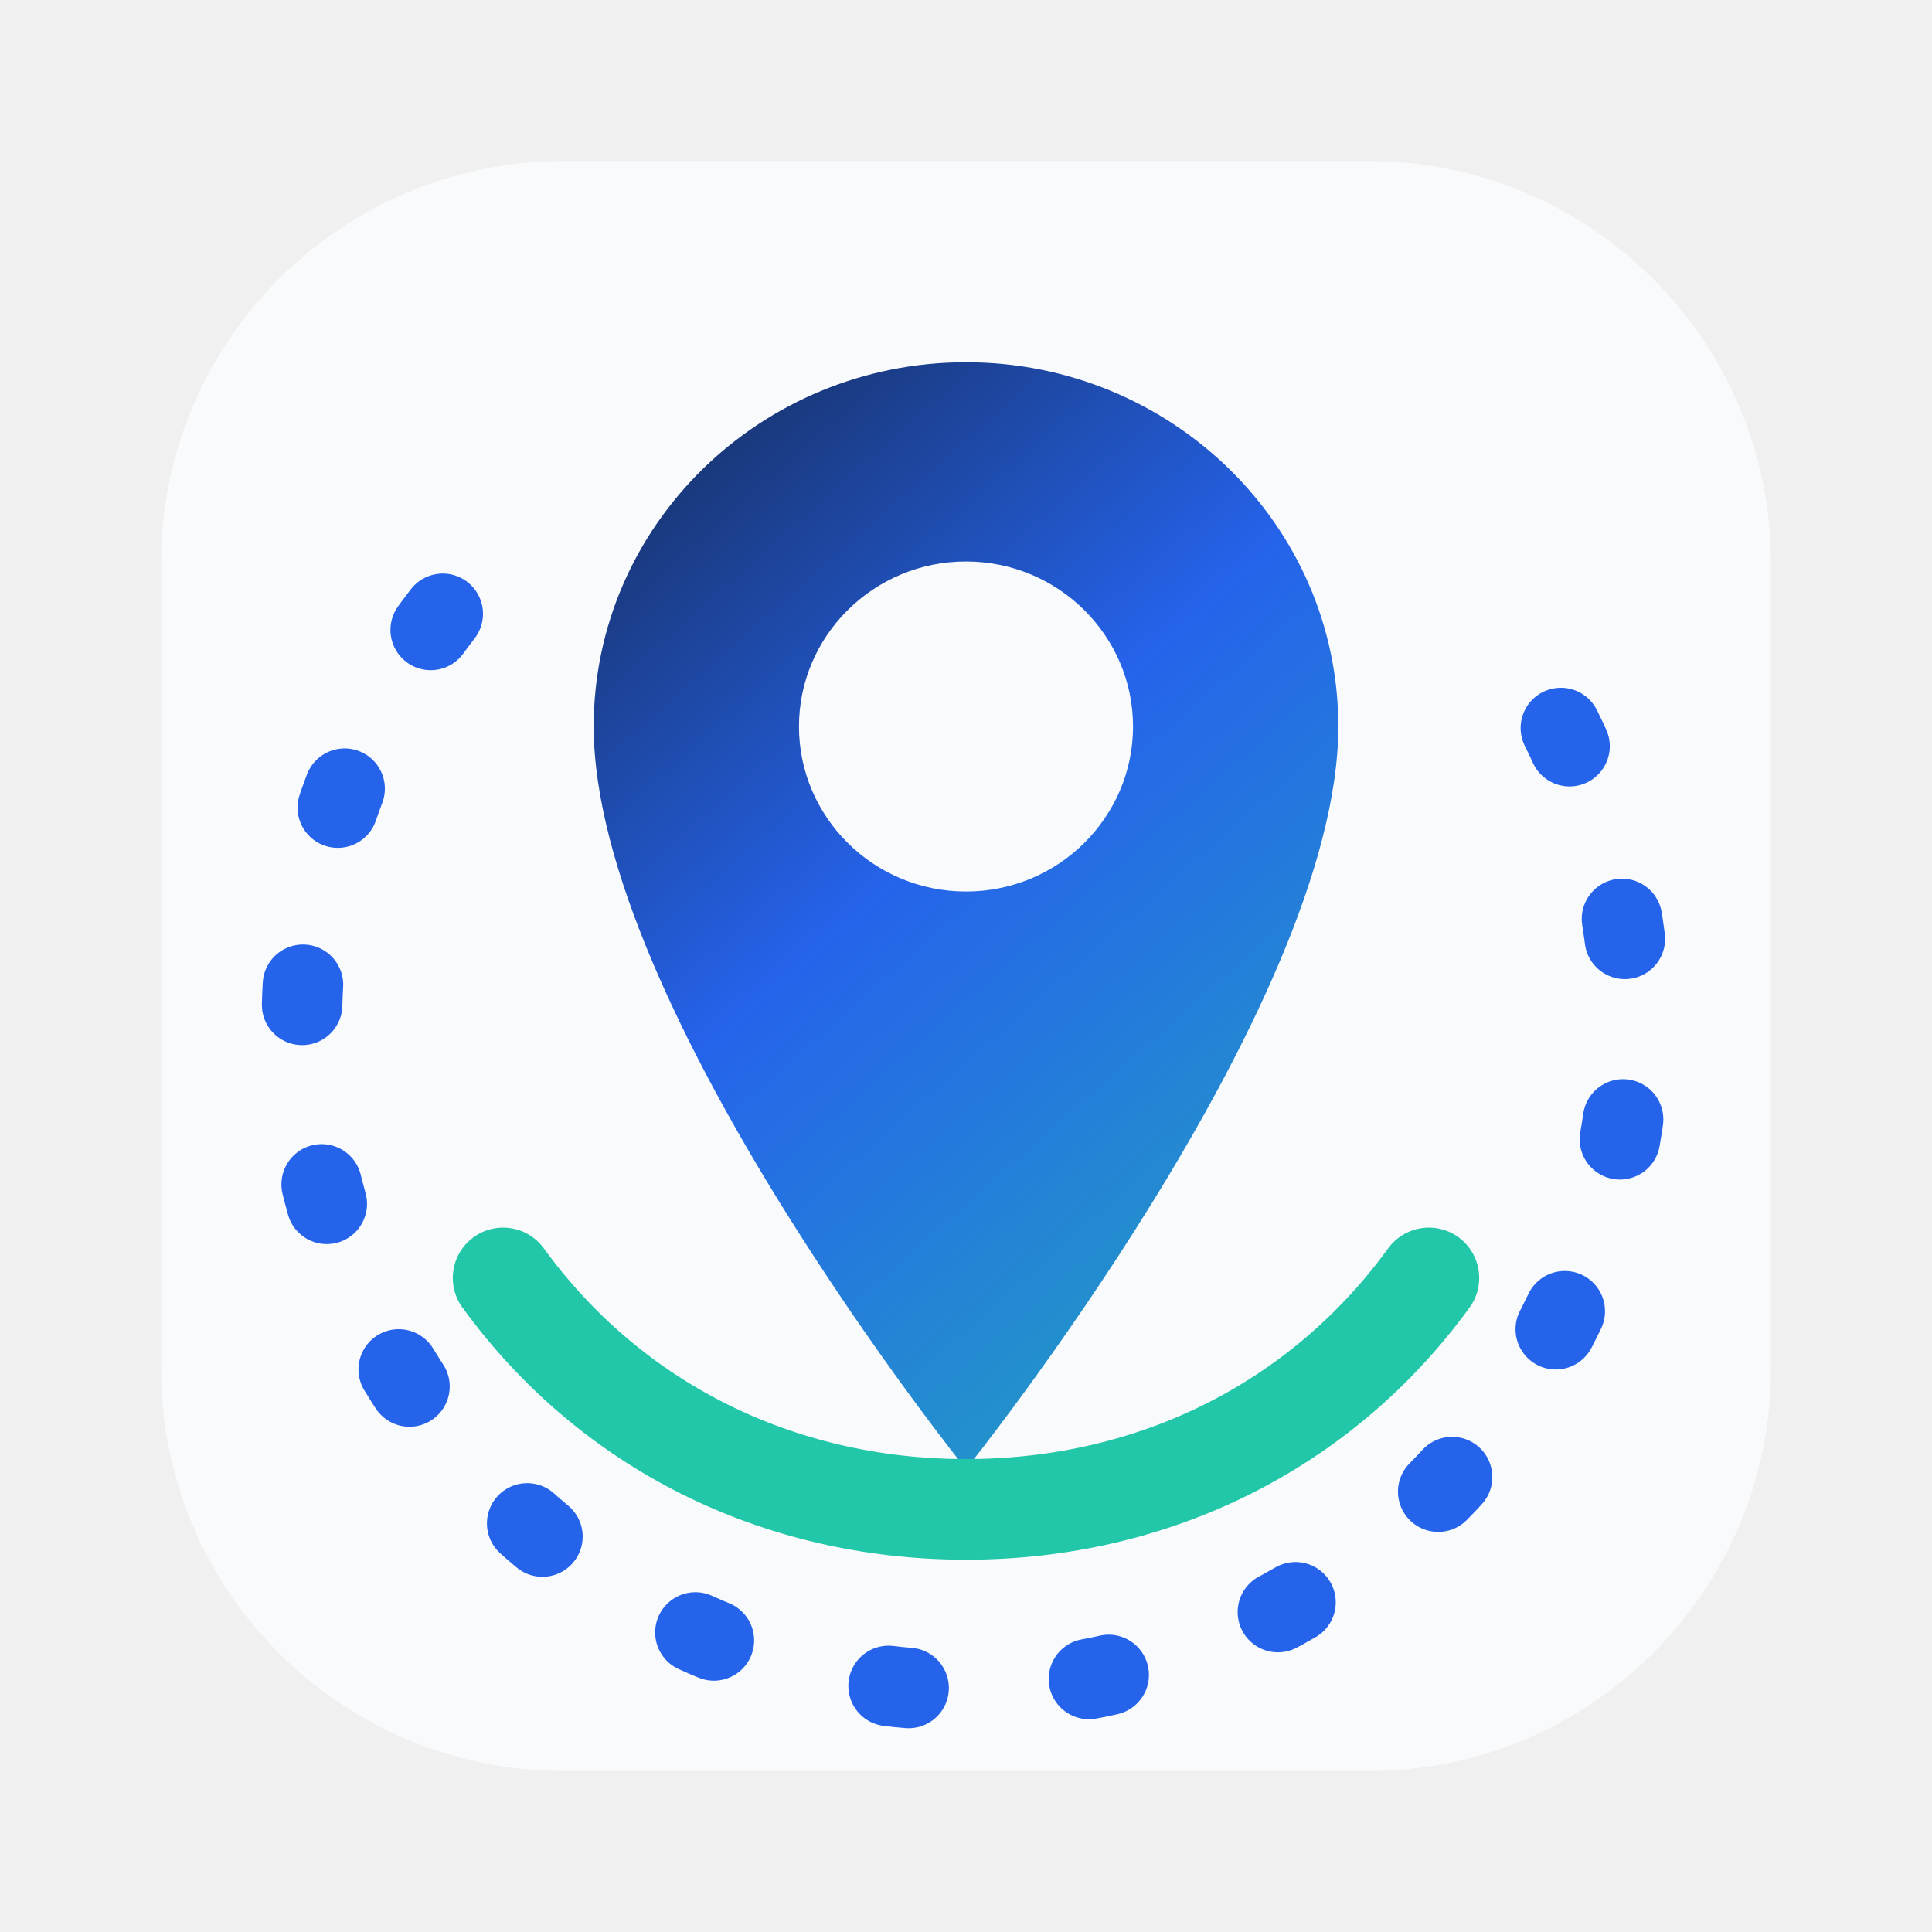
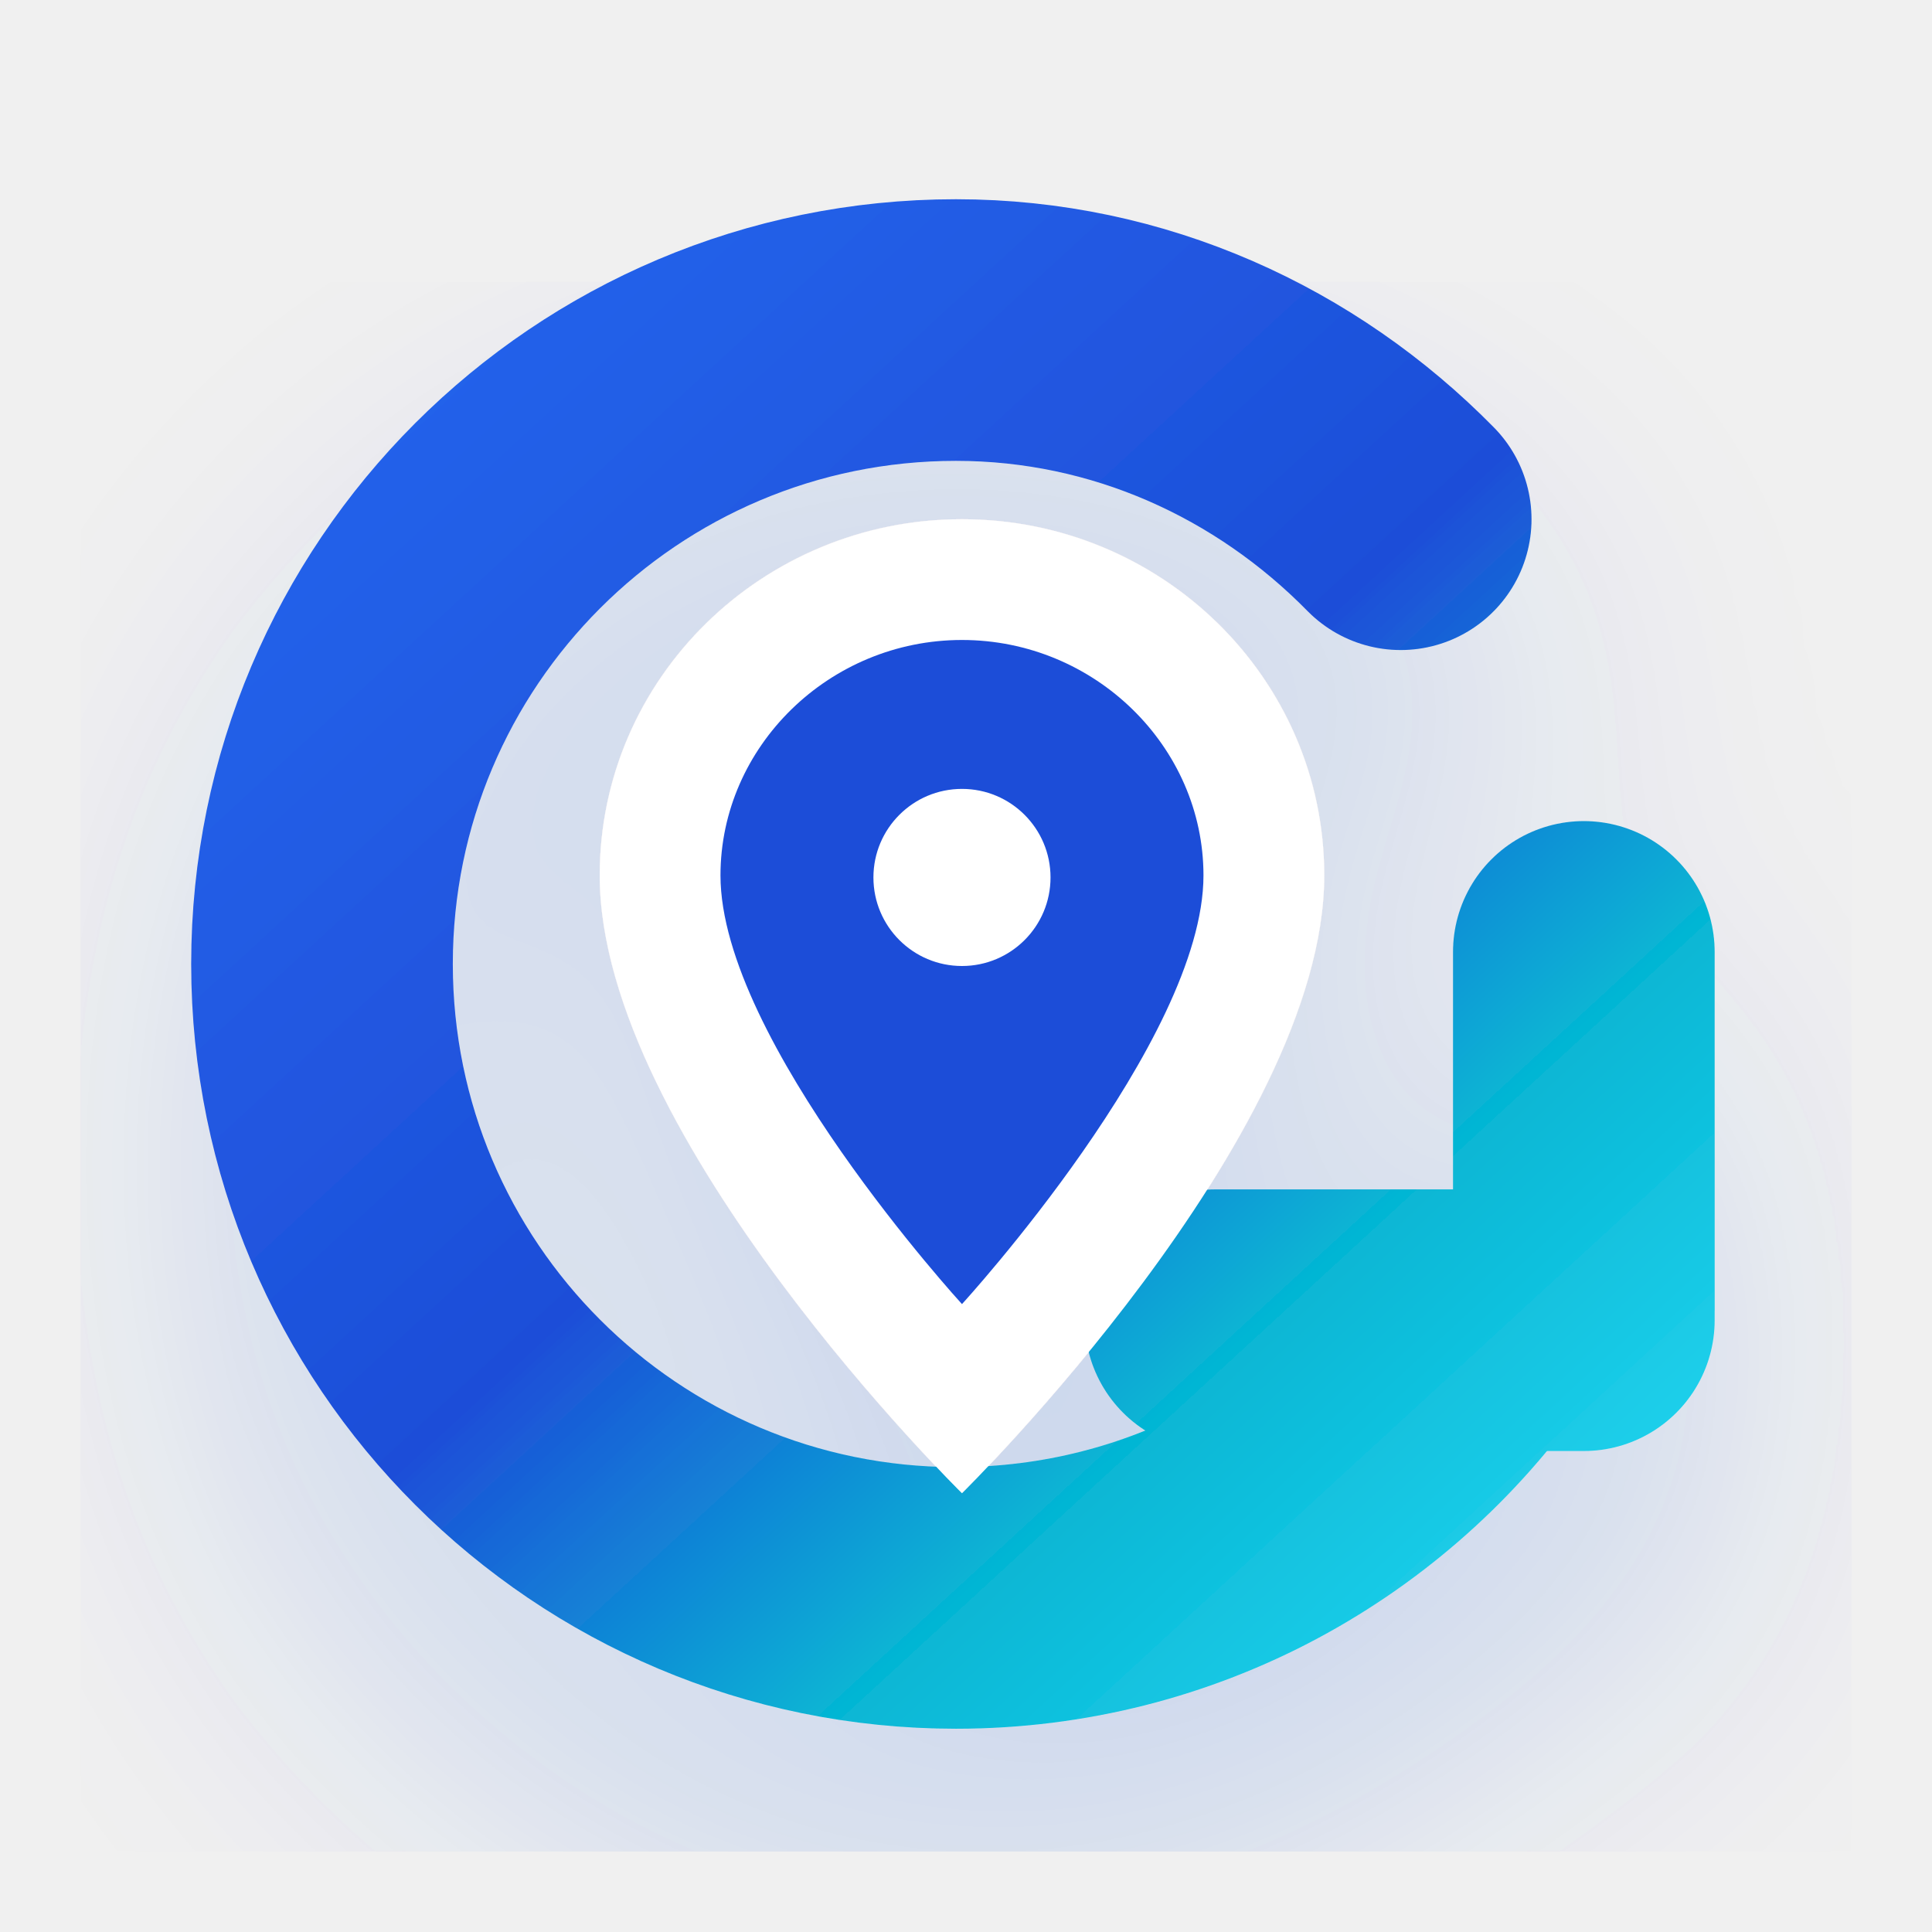
- <svg xmlns="http://www.w3.org/2000/svg" width="96" height="96" viewBox="0 0 96 96" fill="none" role="img" aria-label="城客增长引擎品牌标识">
+ <svg xmlns="http://www.w3.org/2000/svg" width="96" height="96" viewBox="0 0 96 96" fill="none" role="img" aria-label="城客增长引擎图标">
  <defs>
-     <linearGradient id="markGradient" x1="18" y1="16" x2="78" y2="84" gradientUnits="userSpaceOnUse">
-       <stop offset="0" stop-color="#111827" />
-       <stop offset="0.42" stop-color="#2563EB" />
-       <stop offset="1" stop-color="#21C7A8" />
+     <linearGradient id="ck-mark" x1="20" y1="18" x2="77" y2="80" gradientUnits="userSpaceOnUse">
+       <stop offset="0" stop-color="#2563EB" />
+       <stop offset="0.48" stop-color="#1D4ED8" />
+       <stop offset="0.76" stop-color="#06B6D4" />
+       <stop offset="1" stop-color="#22D3EE" />
    </linearGradient>
+     <filter id="ck-soft" x="4" y="4" width="88" height="88" color-interpolation-filters="sRGB" filterUnits="userSpaceOnUse">
+       <feDropShadow dx="0" dy="10" stdDeviation="8" flood-color="#1D4ED8" flood-opacity="0.16" />
+     </filter>
  </defs>
-   <rect x="8" y="8" width="80" height="80" rx="20" fill="#F8FAFC" />
-   <path d="M48 18C37.8 18 29.5 26.1 29.5 36.1C29.5 50 48 73 48 73C48 73 66.5 50 66.5 36.1C66.5 26.1 58.2 18 48 18ZM48 44.3C43.4 44.3 39.7 40.6 39.7 36.1C39.7 31.6 43.4 27.9 48 27.9C52.6 27.9 56.3 31.6 56.3 36.1C56.3 40.6 52.6 44.3 48 44.3Z" fill="url(#markGradient)" />
-   <path d="M25 63.5C30.3 70.8 38.6 75 48 75C57.4 75 65.7 70.8 71 63.5" stroke="#21C7A8" stroke-width="5" stroke-linecap="round" />
-   <path d="M22 30.5C17.6 36.2 15 43.2 15 50.8C15 69.1 29.8 84 48 84C66.2 84 81 69.1 81 50.8C81 43.2 78.4 36.2 74 30.5" stroke="#2563EB" stroke-width="4" stroke-linecap="round" stroke-dasharray="1 9" />
+   <g filter="url(#ck-soft)">
+     <path d="M69.6 25.8C63.9 20 56.1 16.4 47.5 16.4C30.1 16.4 16 30.5 16 47.9C16 65.3 30.1 79.4 47.5 79.4C58.3 79.4 67.8 74 73.5 65.8" stroke="url(#ck-mark)" stroke-width="13" stroke-linecap="round" />
+     <path d="M60.4 65.6H78.7V47.3" stroke="url(#ck-mark)" stroke-width="13" stroke-linecap="round" stroke-linejoin="round" />
+     <path d="M47.8 25.8C37.9 25.8 29.8 33.7 29.8 43.5C29.8 56.5 47.8 74.2 47.8 74.2C47.8 74.2 65.8 56.5 65.8 43.5C65.8 33.7 57.7 25.8 47.8 25.8Z" fill="#FFFFFF" />
+     <path d="M47.8 31.8C41.2 31.8 35.8 37.1 35.8 43.5C35.8 51.7 47.8 64.8 47.8 64.8C47.8 64.8 59.8 51.7 59.8 43.5C59.8 37.1 54.4 31.8 47.8 31.8Z" fill="#1D4ED8" />
+     <circle cx="47.8" cy="43.6" r="4.4" fill="#FFFFFF" />
+   </g>
</svg>
